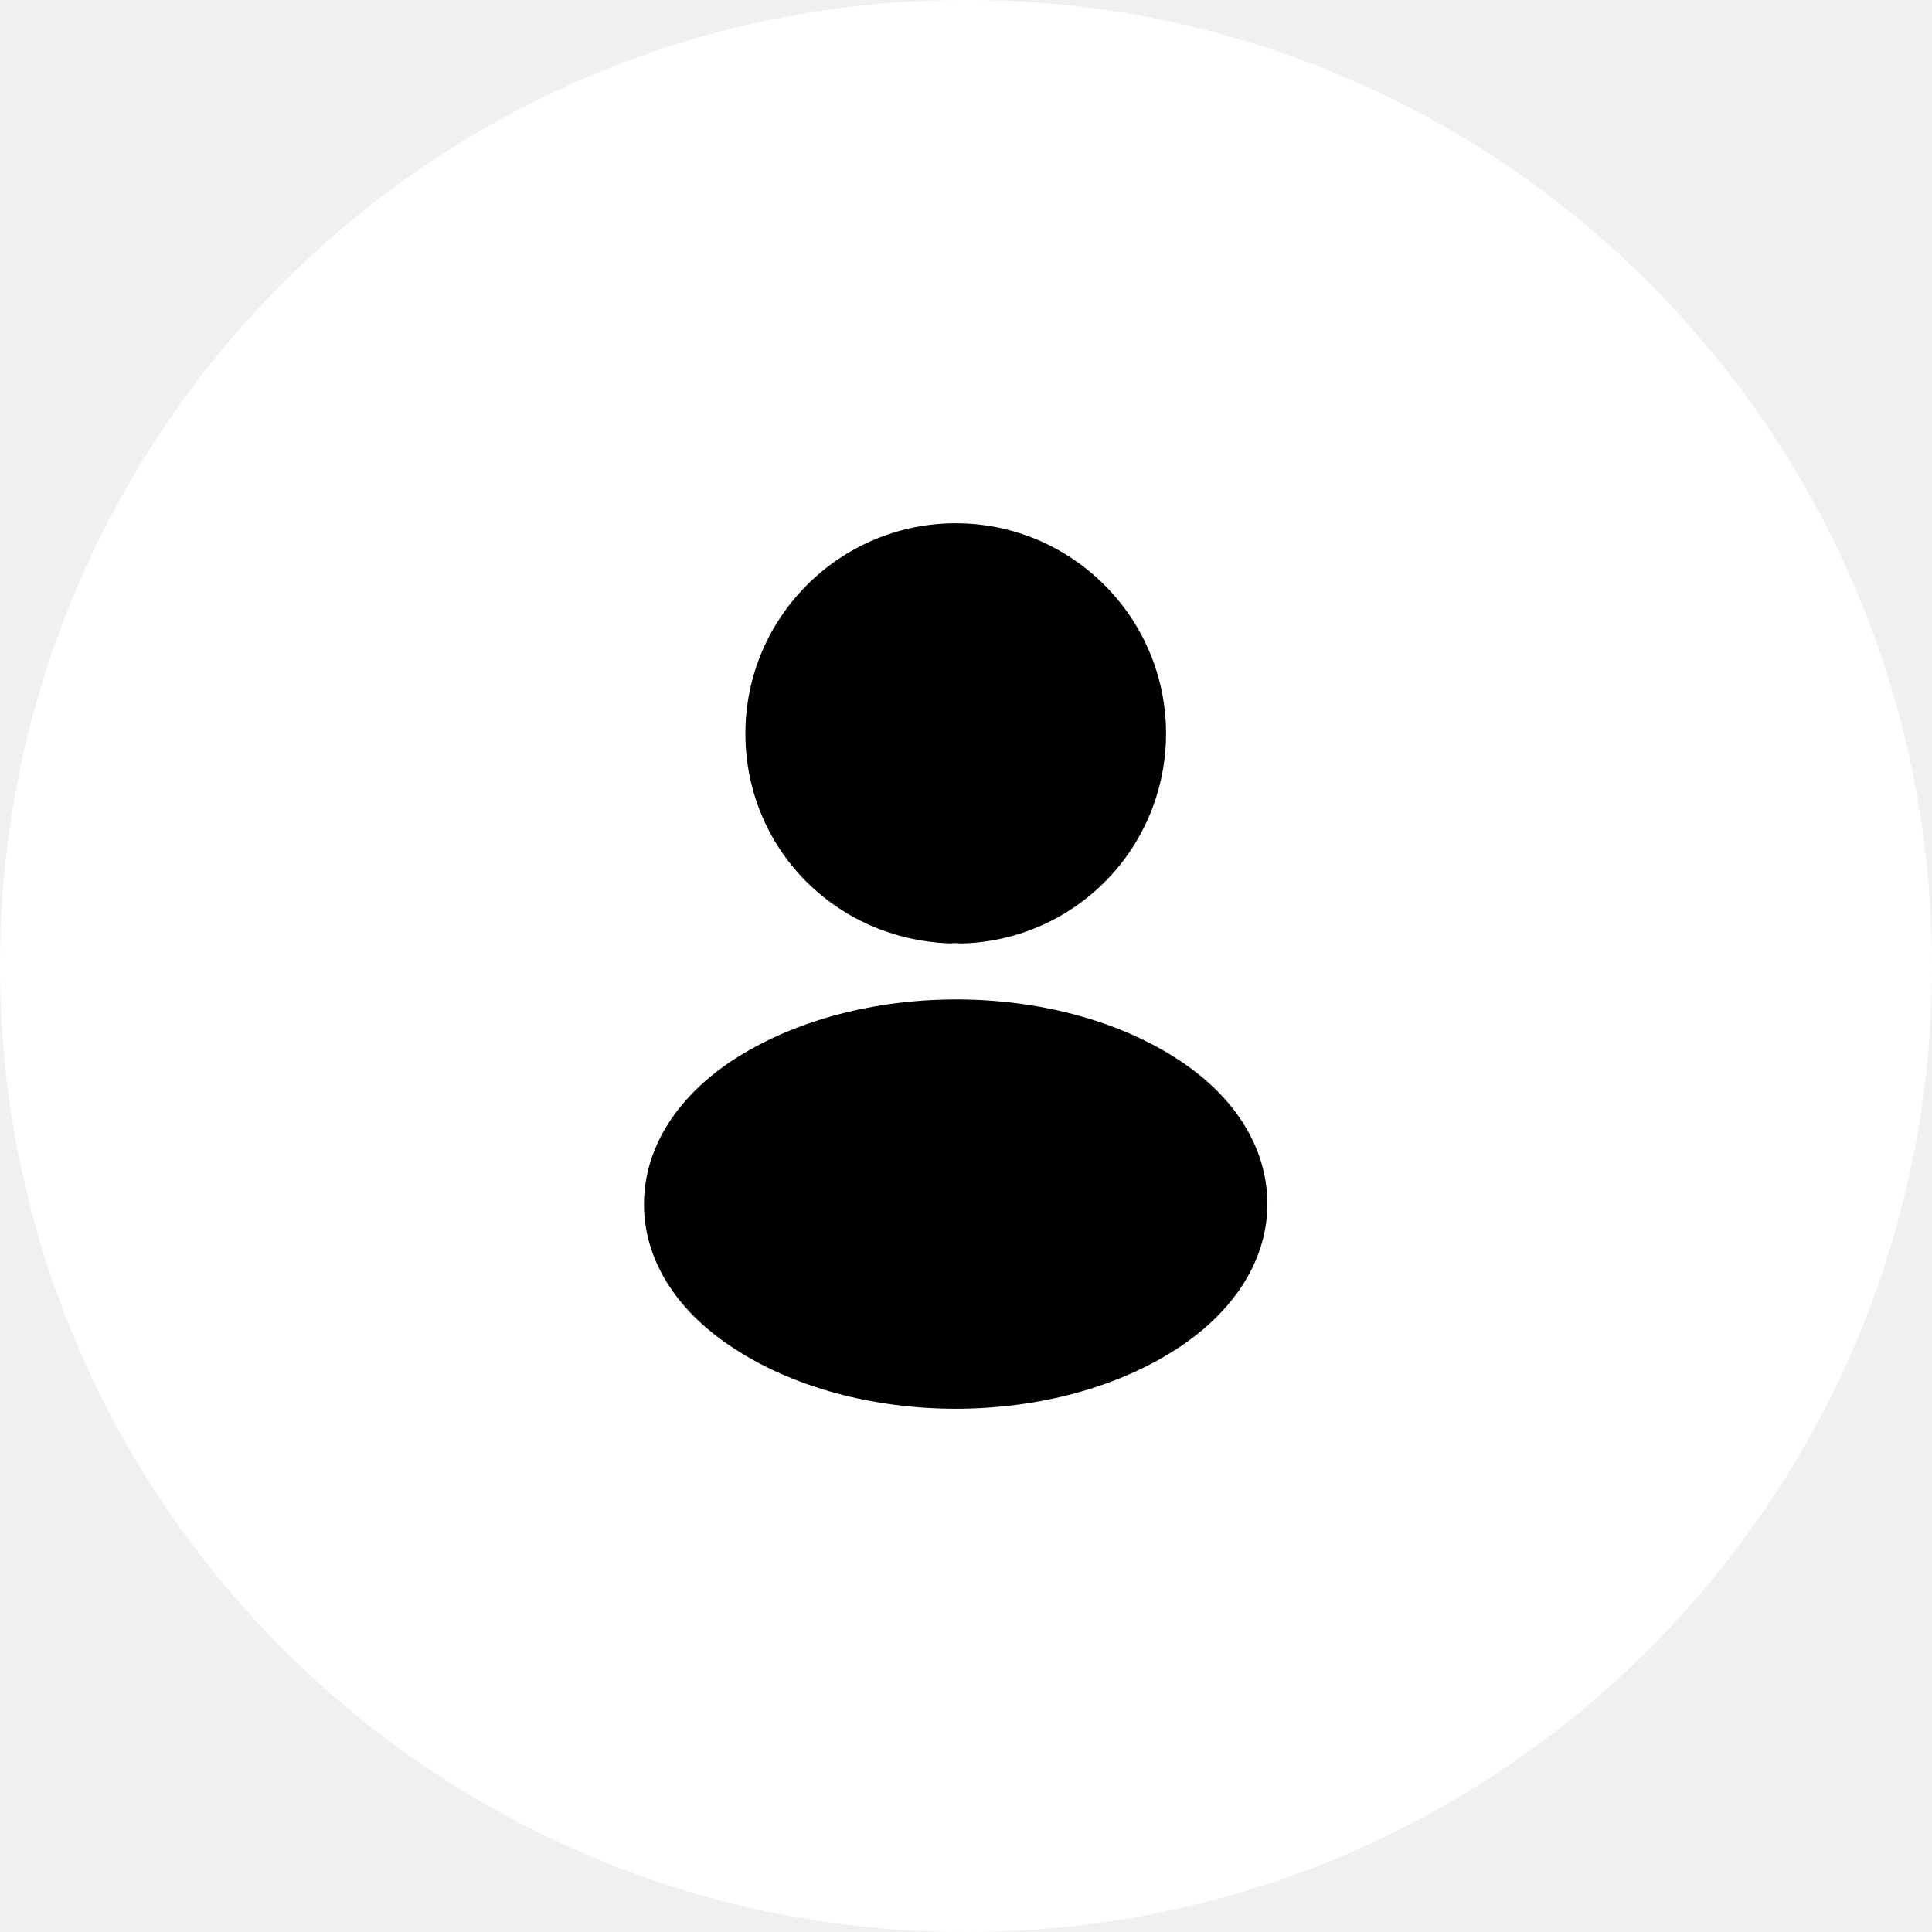
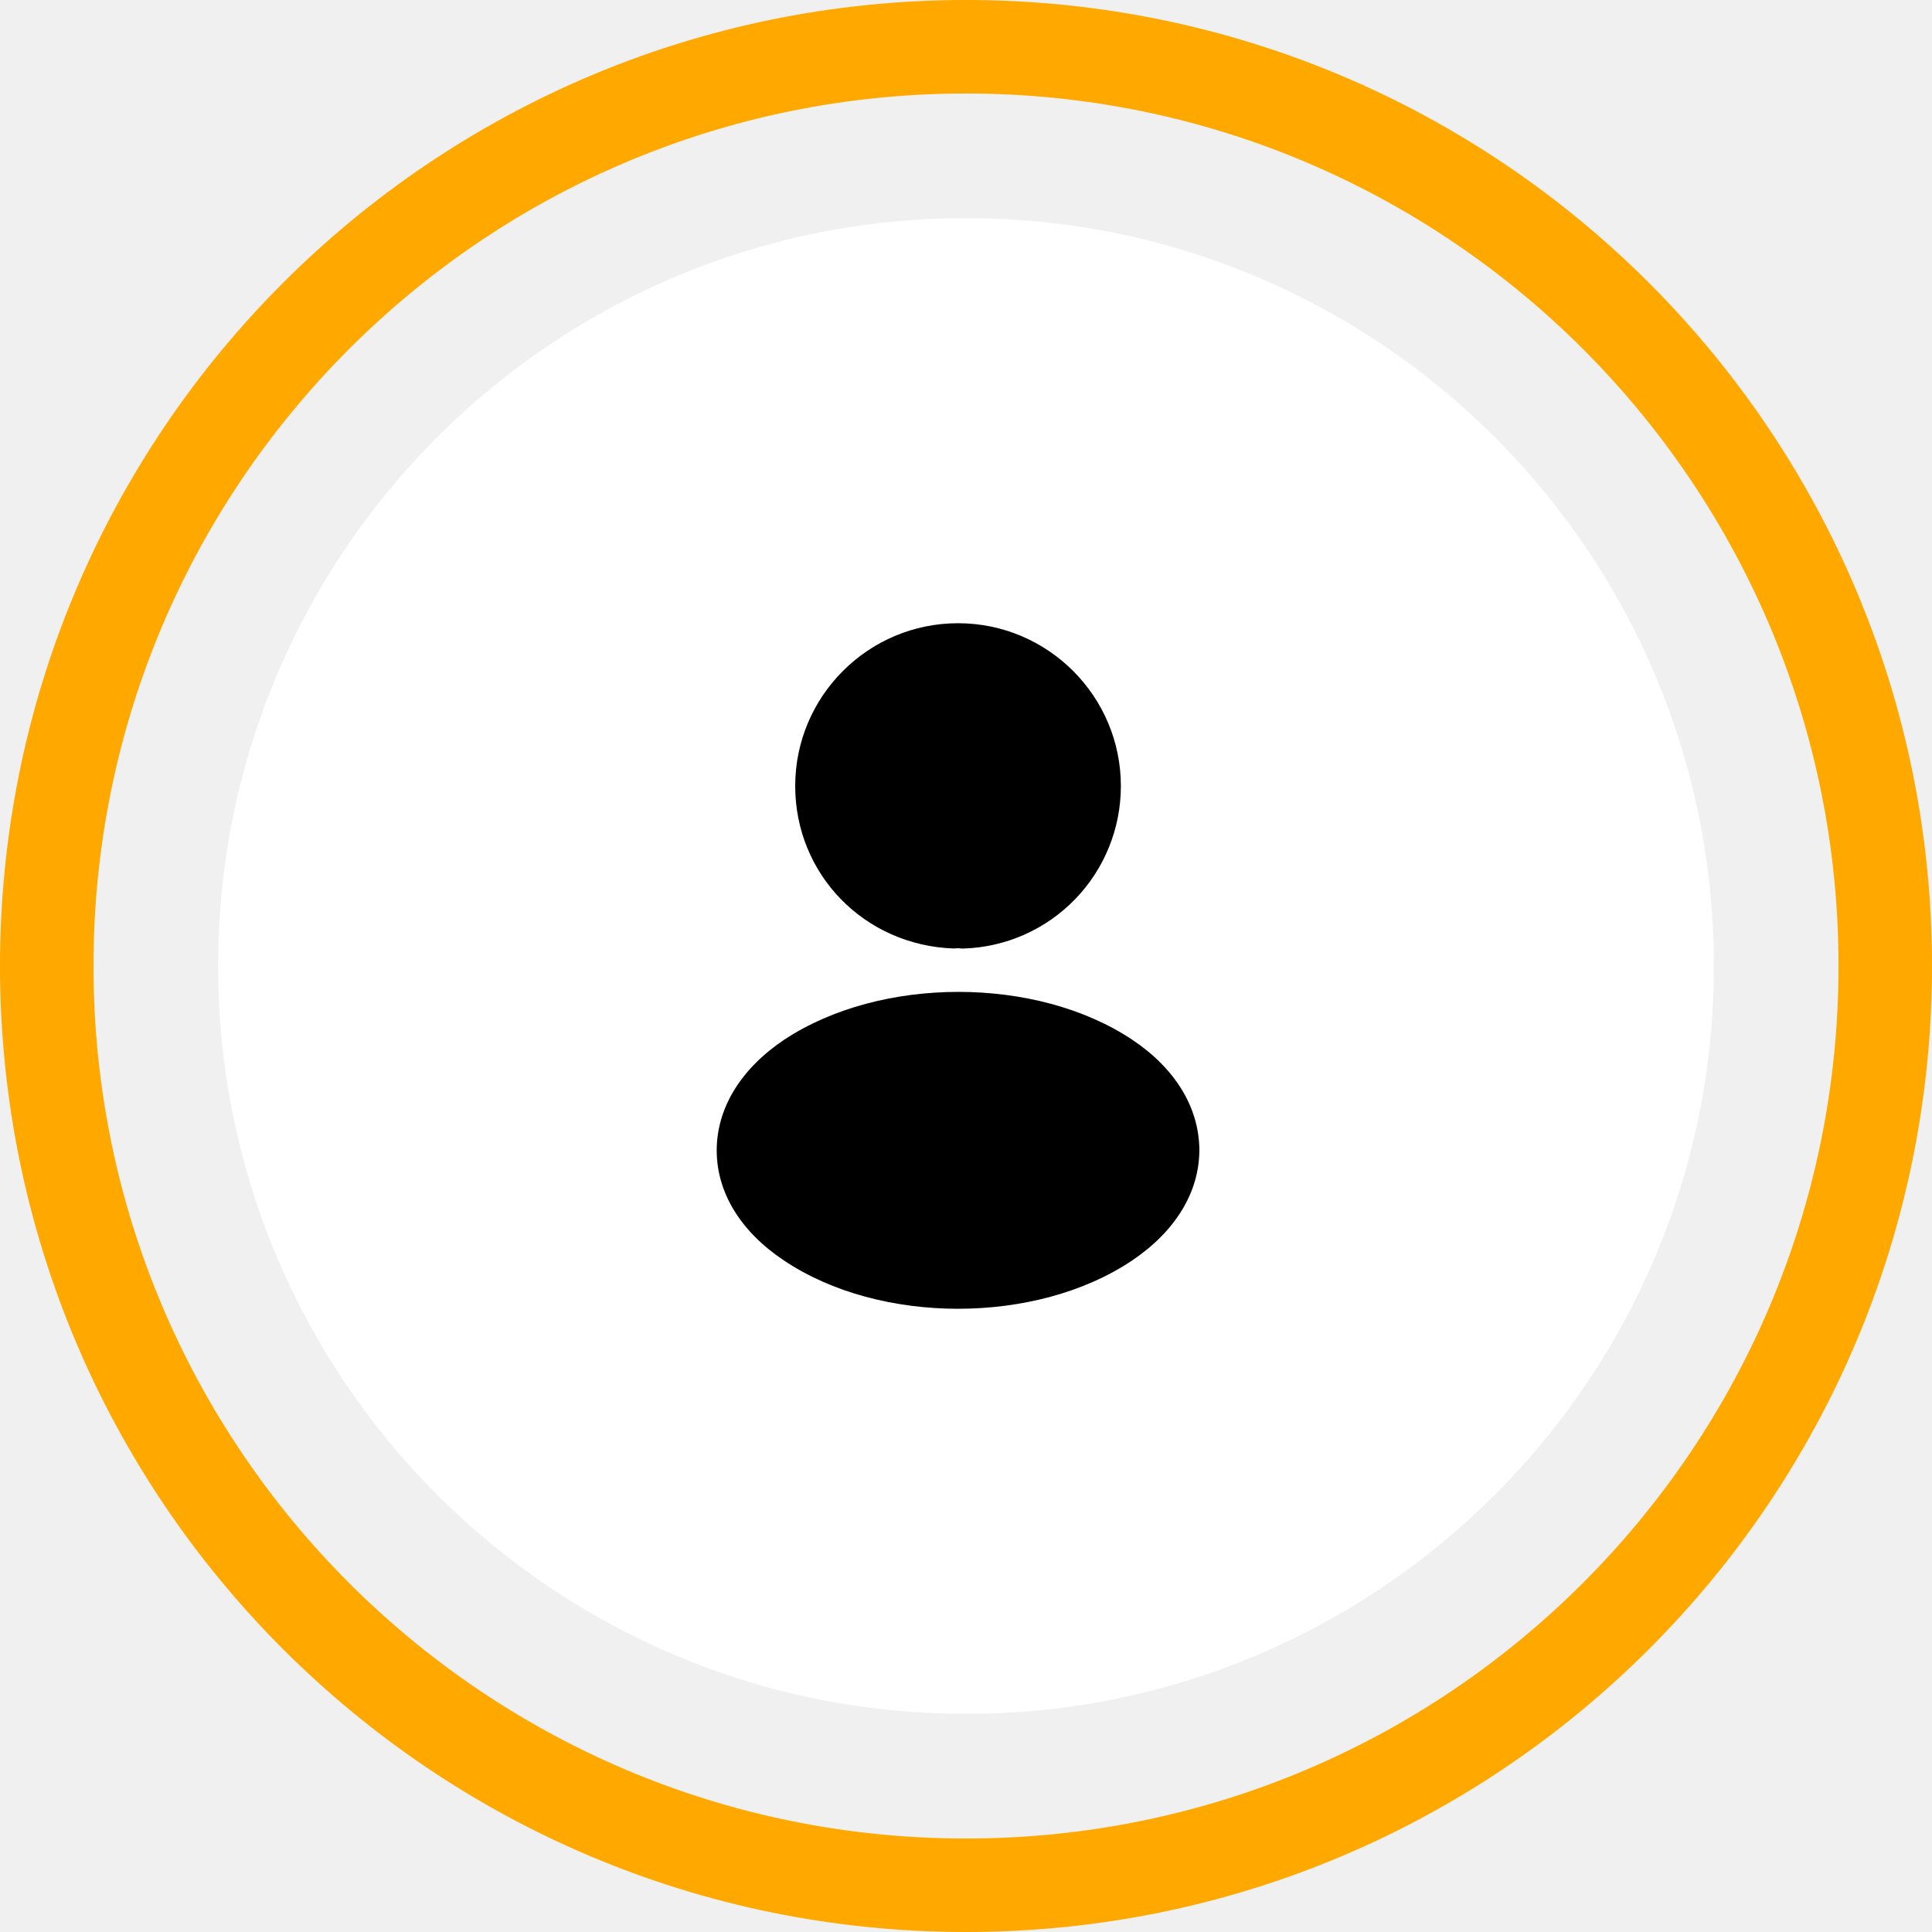
- <svg xmlns="http://www.w3.org/2000/svg" width="48" height="48" viewBox="0 0 48 48" fill="none">
-   <circle cx="24" cy="24" r="24" fill="white" />
-   <path d="M23.744 13C20.862 13 18.519 15.343 18.519 18.225C18.519 21.052 20.73 23.34 23.612 23.439C23.7 23.428 23.788 23.428 23.854 23.439H23.931C25.284 23.394 26.566 22.825 27.506 21.852C28.446 20.879 28.971 19.578 28.97 18.225C28.97 15.343 26.626 13 23.744 13Z" fill="black" />
-   <path d="M29.333 26.365C26.264 24.319 21.258 24.319 18.167 26.365C16.77 27.3 16 28.565 16 29.918C16 31.271 16.77 32.525 18.156 33.449C19.696 34.483 21.72 35 23.744 35C25.768 35 27.793 34.483 29.333 33.449C30.719 32.514 31.489 31.26 31.489 29.896C31.478 28.543 30.719 27.289 29.333 26.365Z" fill="black" />
+ <svg xmlns="http://www.w3.org/2000/svg" width="62" height="62" viewBox="0 0 62 62" fill="none">
+   <circle cx="31" cy="31" r="24" fill="white" />
+   <circle cx="31" cy="31" r="29.5" stroke="#FFA800" stroke-width="3" />
+   <path d="M30.744 20C27.862 20 25.519 22.343 25.519 25.225C25.519 28.052 27.73 30.34 30.613 30.439C30.701 30.428 30.789 30.428 30.855 30.439H30.932C32.284 30.394 33.566 29.825 34.506 28.852C35.446 27.879 35.971 26.578 35.97 25.225C35.97 22.343 33.627 20 30.744 20Z" fill="black" />
+   <path d="M36.333 33.365C33.264 31.319 28.258 31.319 25.167 33.365C23.77 34.3 23 35.565 23 36.918C23 38.271 23.77 39.525 25.156 40.449C26.696 41.483 28.72 42 30.744 42C32.769 42 34.793 41.483 36.333 40.449C37.719 39.514 38.489 38.26 38.489 36.896C38.478 35.543 37.719 34.289 36.333 33.365Z" fill="black" />
</svg>
